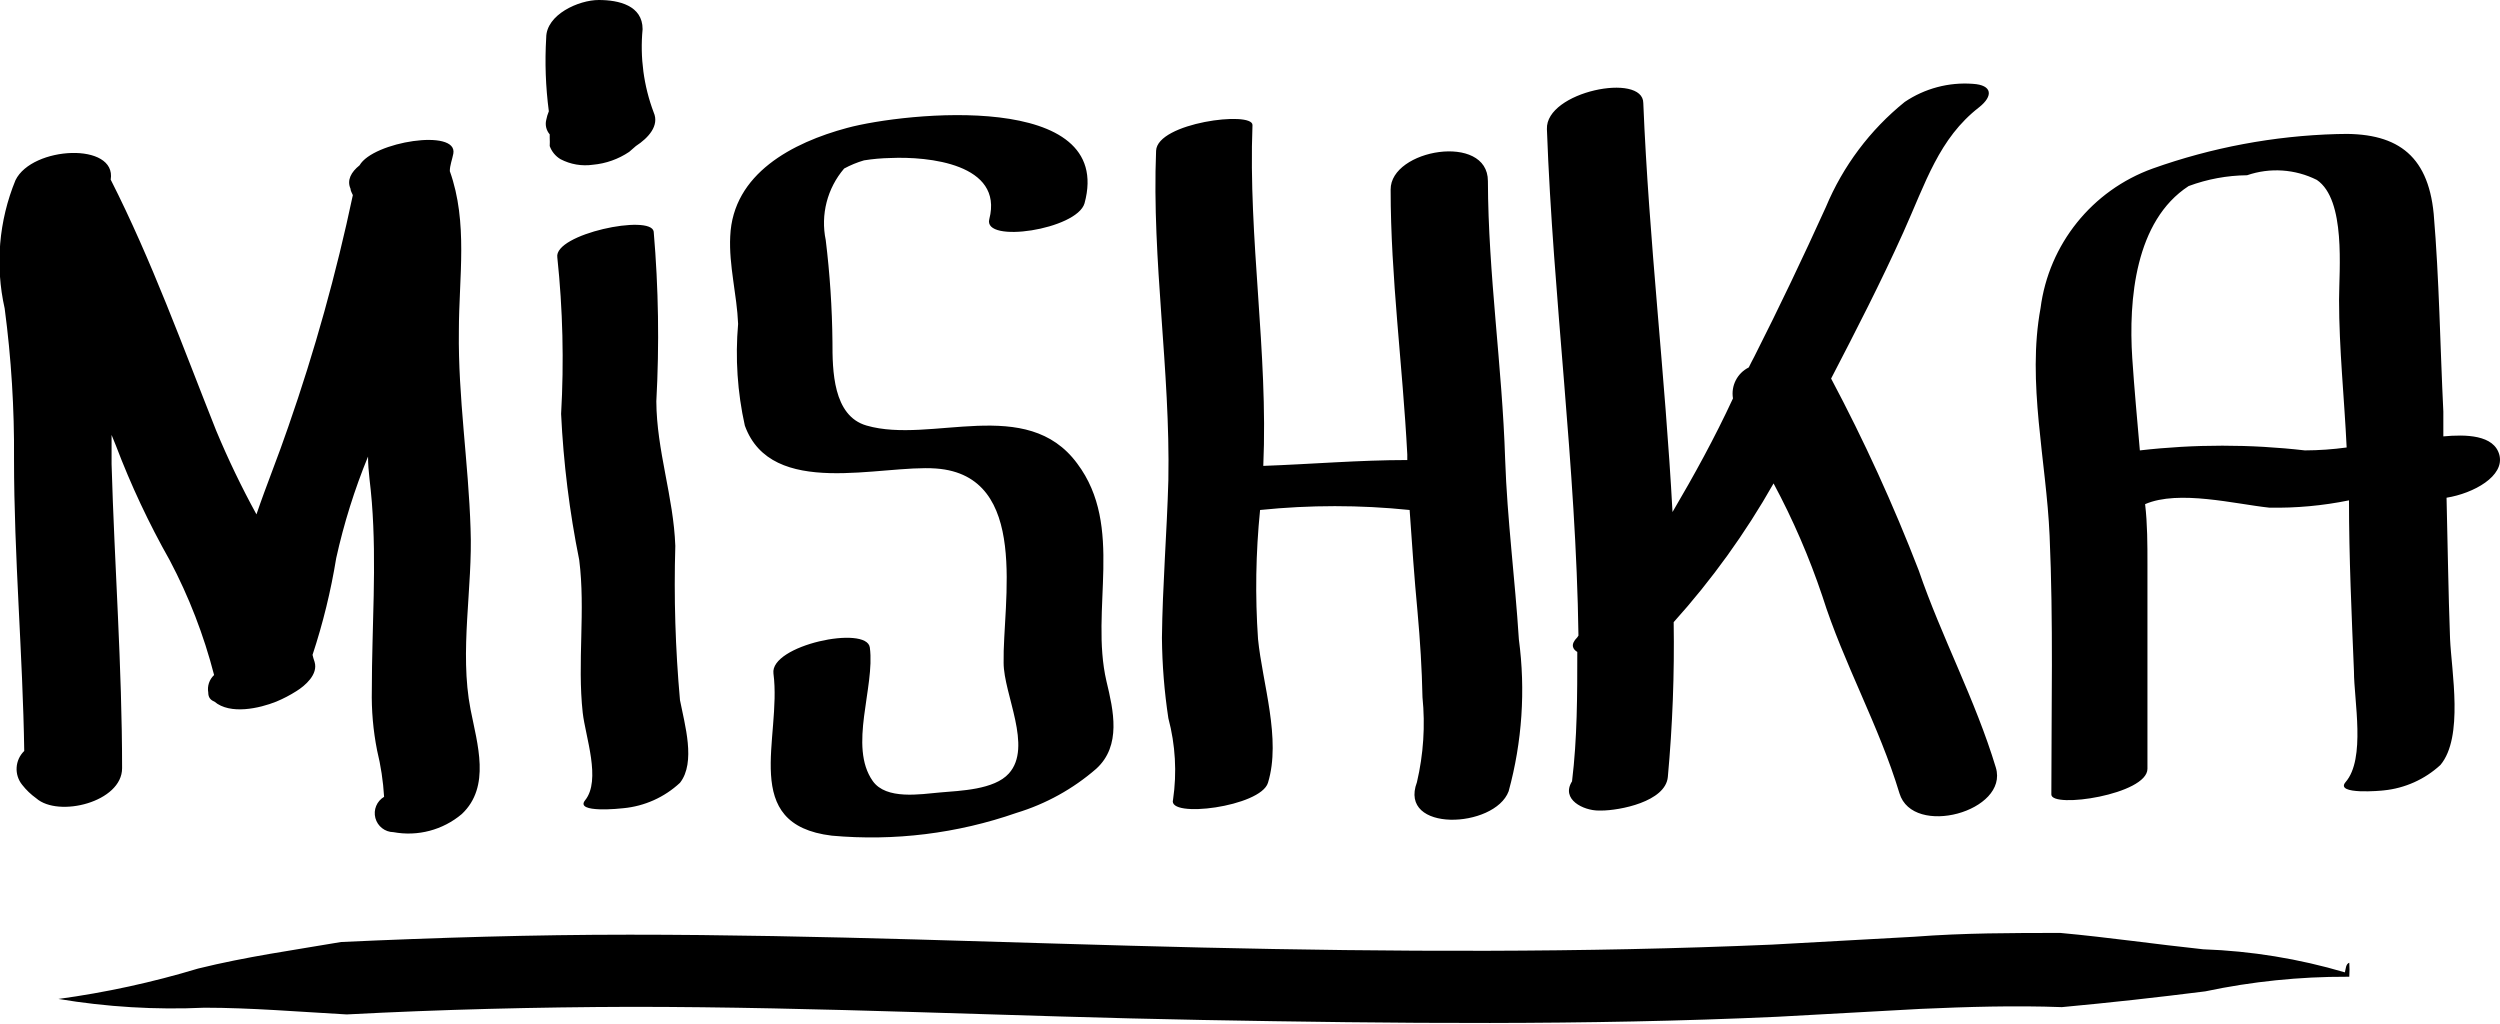
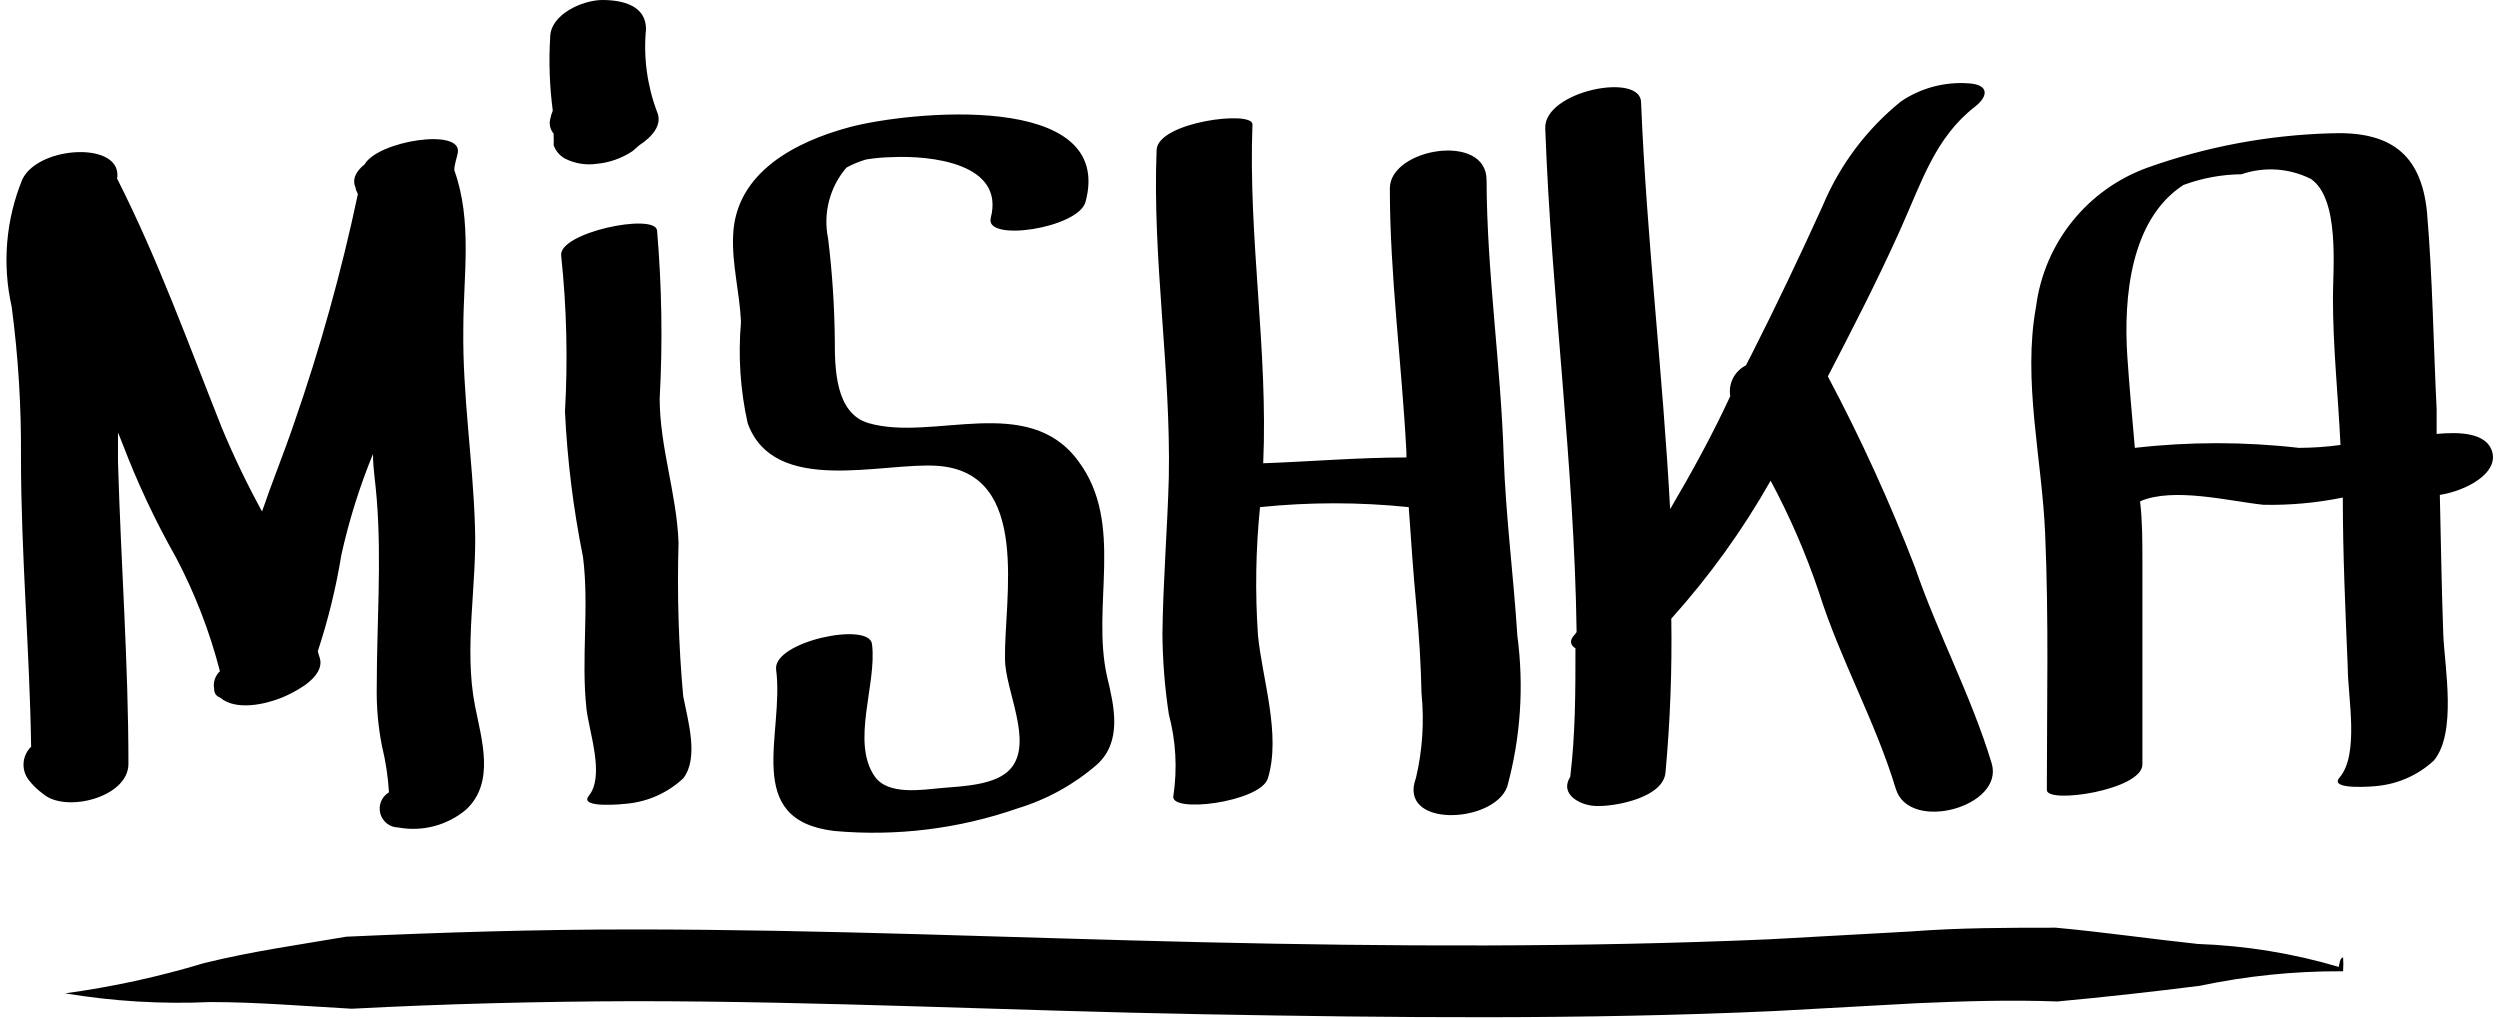
- <svg xmlns="http://www.w3.org/2000/svg" viewBox="0 0 85.59 35.03">
+ <svg xmlns="http://www.w3.org/2000/svg" width="86" height="35" viewBox="0 0 85.59 35.03">
  <path d="M4.18 26.3c0-3.47-.26-6.94-.36-10.41v-1l.15.37a28.55 28.55 0 001.84 3.92 18.06 18.06 0 011.52 3.93.66.66 0 00-.2.6c0 .15.06.25.21.31.54.46 1.55.23 2.12 0a4.52 4.52 0 00.69-.36c.29-.18.75-.57.62-1a2.17 2.17 0 01-.07-.24 21.61 21.61 0 00.81-3.31 21.27 21.27 0 011.09-3.48c0 .52.09 1 .13 1.56.17 2.15 0 4.27 0 6.43a9.6 9.6 0 00.18 2.07 8.91 8.91 0 01.24 1.59.65.65 0 00.32 1.21 2.83 2.83 0 002.34-.62c1-.94.53-2.4.3-3.58-.39-2 .08-4.18 0-6.19-.07-2.26-.43-4.5-.4-6.77 0-1.83.32-3.71-.31-5.47 0-.2.08-.39.12-.6.16-.87-2.75-.41-3.21.4-.29.23-.44.51-.31.8 0 .07.05.15.08.22a64.79 64.79 0 01-2.21 7.93c-.34 1-.75 2-1.09 3a30.06 30.06 0 01-1.38-2.87c-1.15-2.89-2.2-5.81-3.61-8.59C4 4.86 1.1 5 .53 6.17a7.32 7.32 0 00-.37 4.39 37.1 37.1 0 01.32 5.15c0 3.35.3 6.69.35 10a.86.86 0 00-.07 1.16 2.33 2.33 0 00.48.46c.76.67 2.94.13 2.94-1.03zm18.2-18.37c-.09-.61-3.42.08-3.3.88a33.05 33.05 0 01.13 5.36 33.26 33.26 0 00.62 5c.22 1.73-.07 3.5.12 5.23.09.81.64 2.31.08 3-.36.45 1.24.28 1.31.27a3.3 3.3 0 001.94-.87c.55-.7.16-2 0-2.83a44.29 44.29 0 01-.16-5.28c-.06-1.68-.64-3.26-.65-4.95a41.58 41.58 0 00-.09-5.81zm3.12 6.64c.91 2.52 4.65 1.33 6.55 1.47 3.24.24 2.27 4.61 2.31 6.65 0 1.08 1 2.88.18 3.79-.5.56-1.67.59-2.35.65s-1.85.26-2.31-.39c-.84-1.19.08-3.2-.1-4.57-.1-.78-3.43-.08-3.3.89.29 2.21-1.18 5.17 2 5.55a15.08 15.08 0 006.32-.78 7.47 7.47 0 002.73-1.51c.87-.79.59-2 .35-3-.57-2.46.62-5.29-1-7.45-1.73-2.35-5-.66-7.21-1.3-1.16-.33-1.17-1.91-1.17-2.86a31.3 31.3 0 00-.23-3.49 2.87 2.87 0 01.63-2.45 3.47 3.47 0 01.68-.28 6.41 6.41 0 01.9-.08c1.3-.06 3.88.2 3.39 2.09-.23.85 3 .36 3.26-.54C38.18 3.1 31 3.84 29 4.38c-1.86.5-3.91 1.56-4 3.71-.05 1 .23 2 .27 3a11.44 11.44 0 00.23 3.48zM40 16.44c-.05 1.8-.2 3.6-.22 5.4a19.56 19.56 0 00.22 2.75 6.94 6.94 0 01.16 2.79c-.2.65 3 .24 3.25-.58.46-1.5-.19-3.41-.34-4.92a26.14 26.14 0 01.07-4.42 25 25 0 015.12 0c.08 1.16.16 2.32.27 3.48.09 1 .15 1.95.17 2.93a8.87 8.87 0 01-.19 2.91c-.65 1.73 2.66 1.59 3.14.31a13.14 13.14 0 00.35-5.2c-.13-2.06-.4-4.11-.47-6.17-.1-3.18-.58-6.33-.59-9.52 0-1.66-3.34-1.09-3.33.29 0 3 .41 6 .57 9.07v.19c-1.64 0-3.28.14-4.93.2.17-3.9-.52-7.77-.37-11.67 0-.49-3.26-.08-3.3.88-.15 3.77.49 7.51.42 11.28zm14 5.38c-.25.25-.15.41 0 .5 0 1.47 0 2.95-.18 4.43-.39.62.39 1 .91 1h.09c.62 0 2.2-.3 2.28-1.15a49.52 49.52 0 00.2-5.3 27 27 0 003.42-4.75 25 25 0 011.67 3.86c.73 2.31 1.94 4.43 2.64 6.75.46 1.52 3.75.62 3.3-.88-.7-2.32-1.86-4.47-2.64-6.75a60.24 60.24 0 00-3-6.57c.85-1.64 1.7-3.29 2.47-5s1.22-3.22 2.6-4.29c.48-.38.46-.76-.22-.8a3.68 3.68 0 00-2.33.62 9.16 9.16 0 00-2.7 3.6c-.78 1.72-1.59 3.42-2.45 5.12-.06.12-.13.24-.19.37a1 1 0 00-.54 1.06C58.7 15 58 16.27 57.26 17.53c-.25-4.66-.81-9.32-1-14 0-1.06-3.35-.4-3.3.89.21 5.78 1 11.56 1.08 17.34zm31.57-6.24c-.18-.7-1.16-.71-1.92-.64v-.85c-.11-2.24-.14-4.53-.33-6.77C83.12 5.25 82 4.51 80 4.59a20.48 20.48 0 00-6.3 1.18 5.88 5.88 0 00-3.84 4.78c-.47 2.54.2 5.24.31 7.79.13 2.95.06 5.91.06 8.86 0 .49 3.29 0 3.29-.88v-7c0-.69 0-1.38-.08-2.06 1.15-.5 3.1 0 4.25.12a12.45 12.45 0 002.73-.25c0 1.95.09 3.91.17 5.85 0 1 .41 3-.29 3.8-.37.44 1.25.29 1.31.28a3.36 3.36 0 001.94-.87c.8-.95.38-3.2.33-4.32-.06-1.61-.08-3.22-.12-4.83.93-.15 1.99-.74 1.81-1.46zm-6.66-.16a24.78 24.78 0 00-5.65 0c-.09-1.05-.19-2.1-.26-3.16-.13-2 .1-4.7 1.93-5.89a5.9 5.9 0 012-.37 3.09 3.09 0 012.39.16c1 .68.76 3.08.76 4.1 0 1.69.18 3.37.26 5.06a10.93 10.93 0 01-1.43.1zM18.7 4.11a.55.55 0 00.12.49v.12a2.53 2.53 0 010 .28.86.86 0 00.37.45 1.83 1.83 0 001.11.19 2.65 2.65 0 001.24-.44l.23-.2c.43-.28.81-.7.61-1.15A6.36 6.36 0 0122 1c0-.81-.81-1-1.5-1s-1.8.5-1.8 1.29a13.26 13.26 0 00.09 2.52 1.49 1.49 0 00-.09.3zm61.58 29.18a19.49 19.49 0 00-4.85-.79c-1.61-.17-3.25-.41-4.89-.56-1.63 0-3.31 0-5 .13l-4.88.27c-6.49.28-13 .25-19.51.1S28.13 32 21.55 32c-3.29 0-6.57.1-9.87.25-1.63.28-3.24.5-4.9.91A31 31 0 012 34.2a23.76 23.76 0 005 .3c1.58 0 3.24.14 4.87.23 3.23-.17 6.49-.25 9.73-.26 6.49 0 13 .33 19.57.45s13.11.19 19.68-.11l4.91-.27c1.6-.07 3.2-.12 4.83-.06 1.62-.15 3.25-.33 4.91-.54a23.12 23.12 0 014.86-.5h.07a3.45 3.45 0 000-.48c-.12.04-.12.21-.15.33z" />
</svg>
